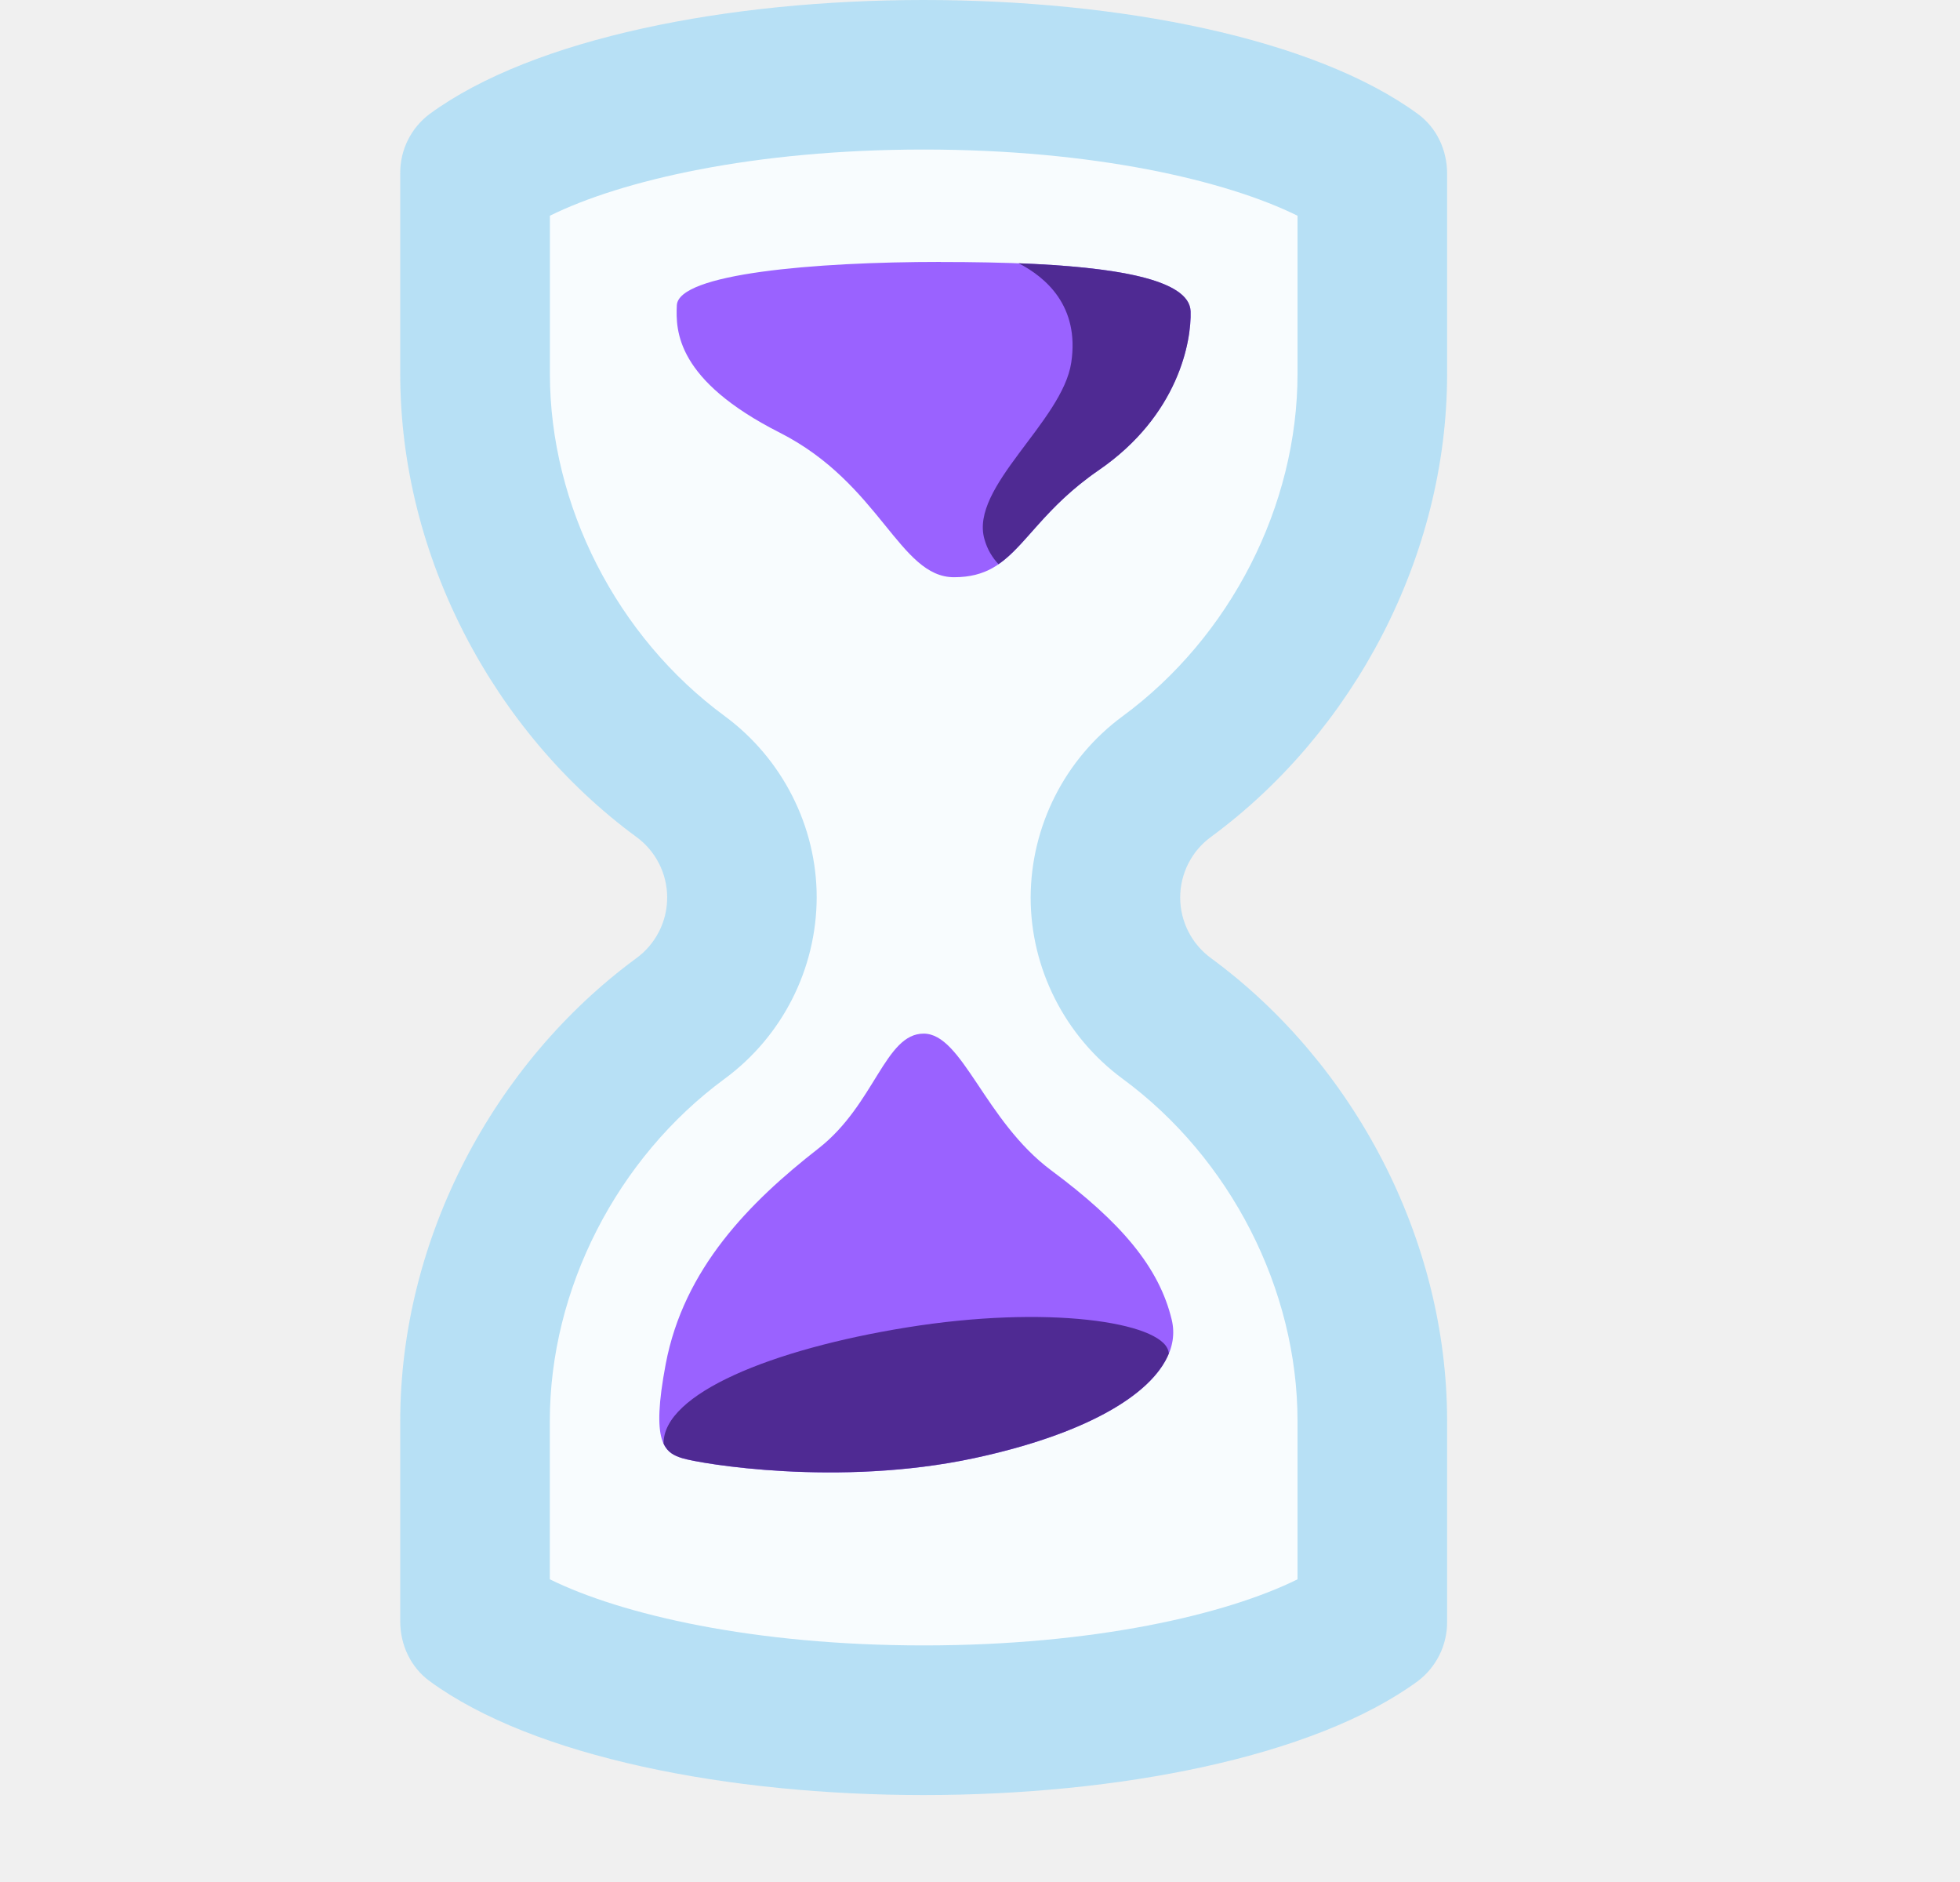
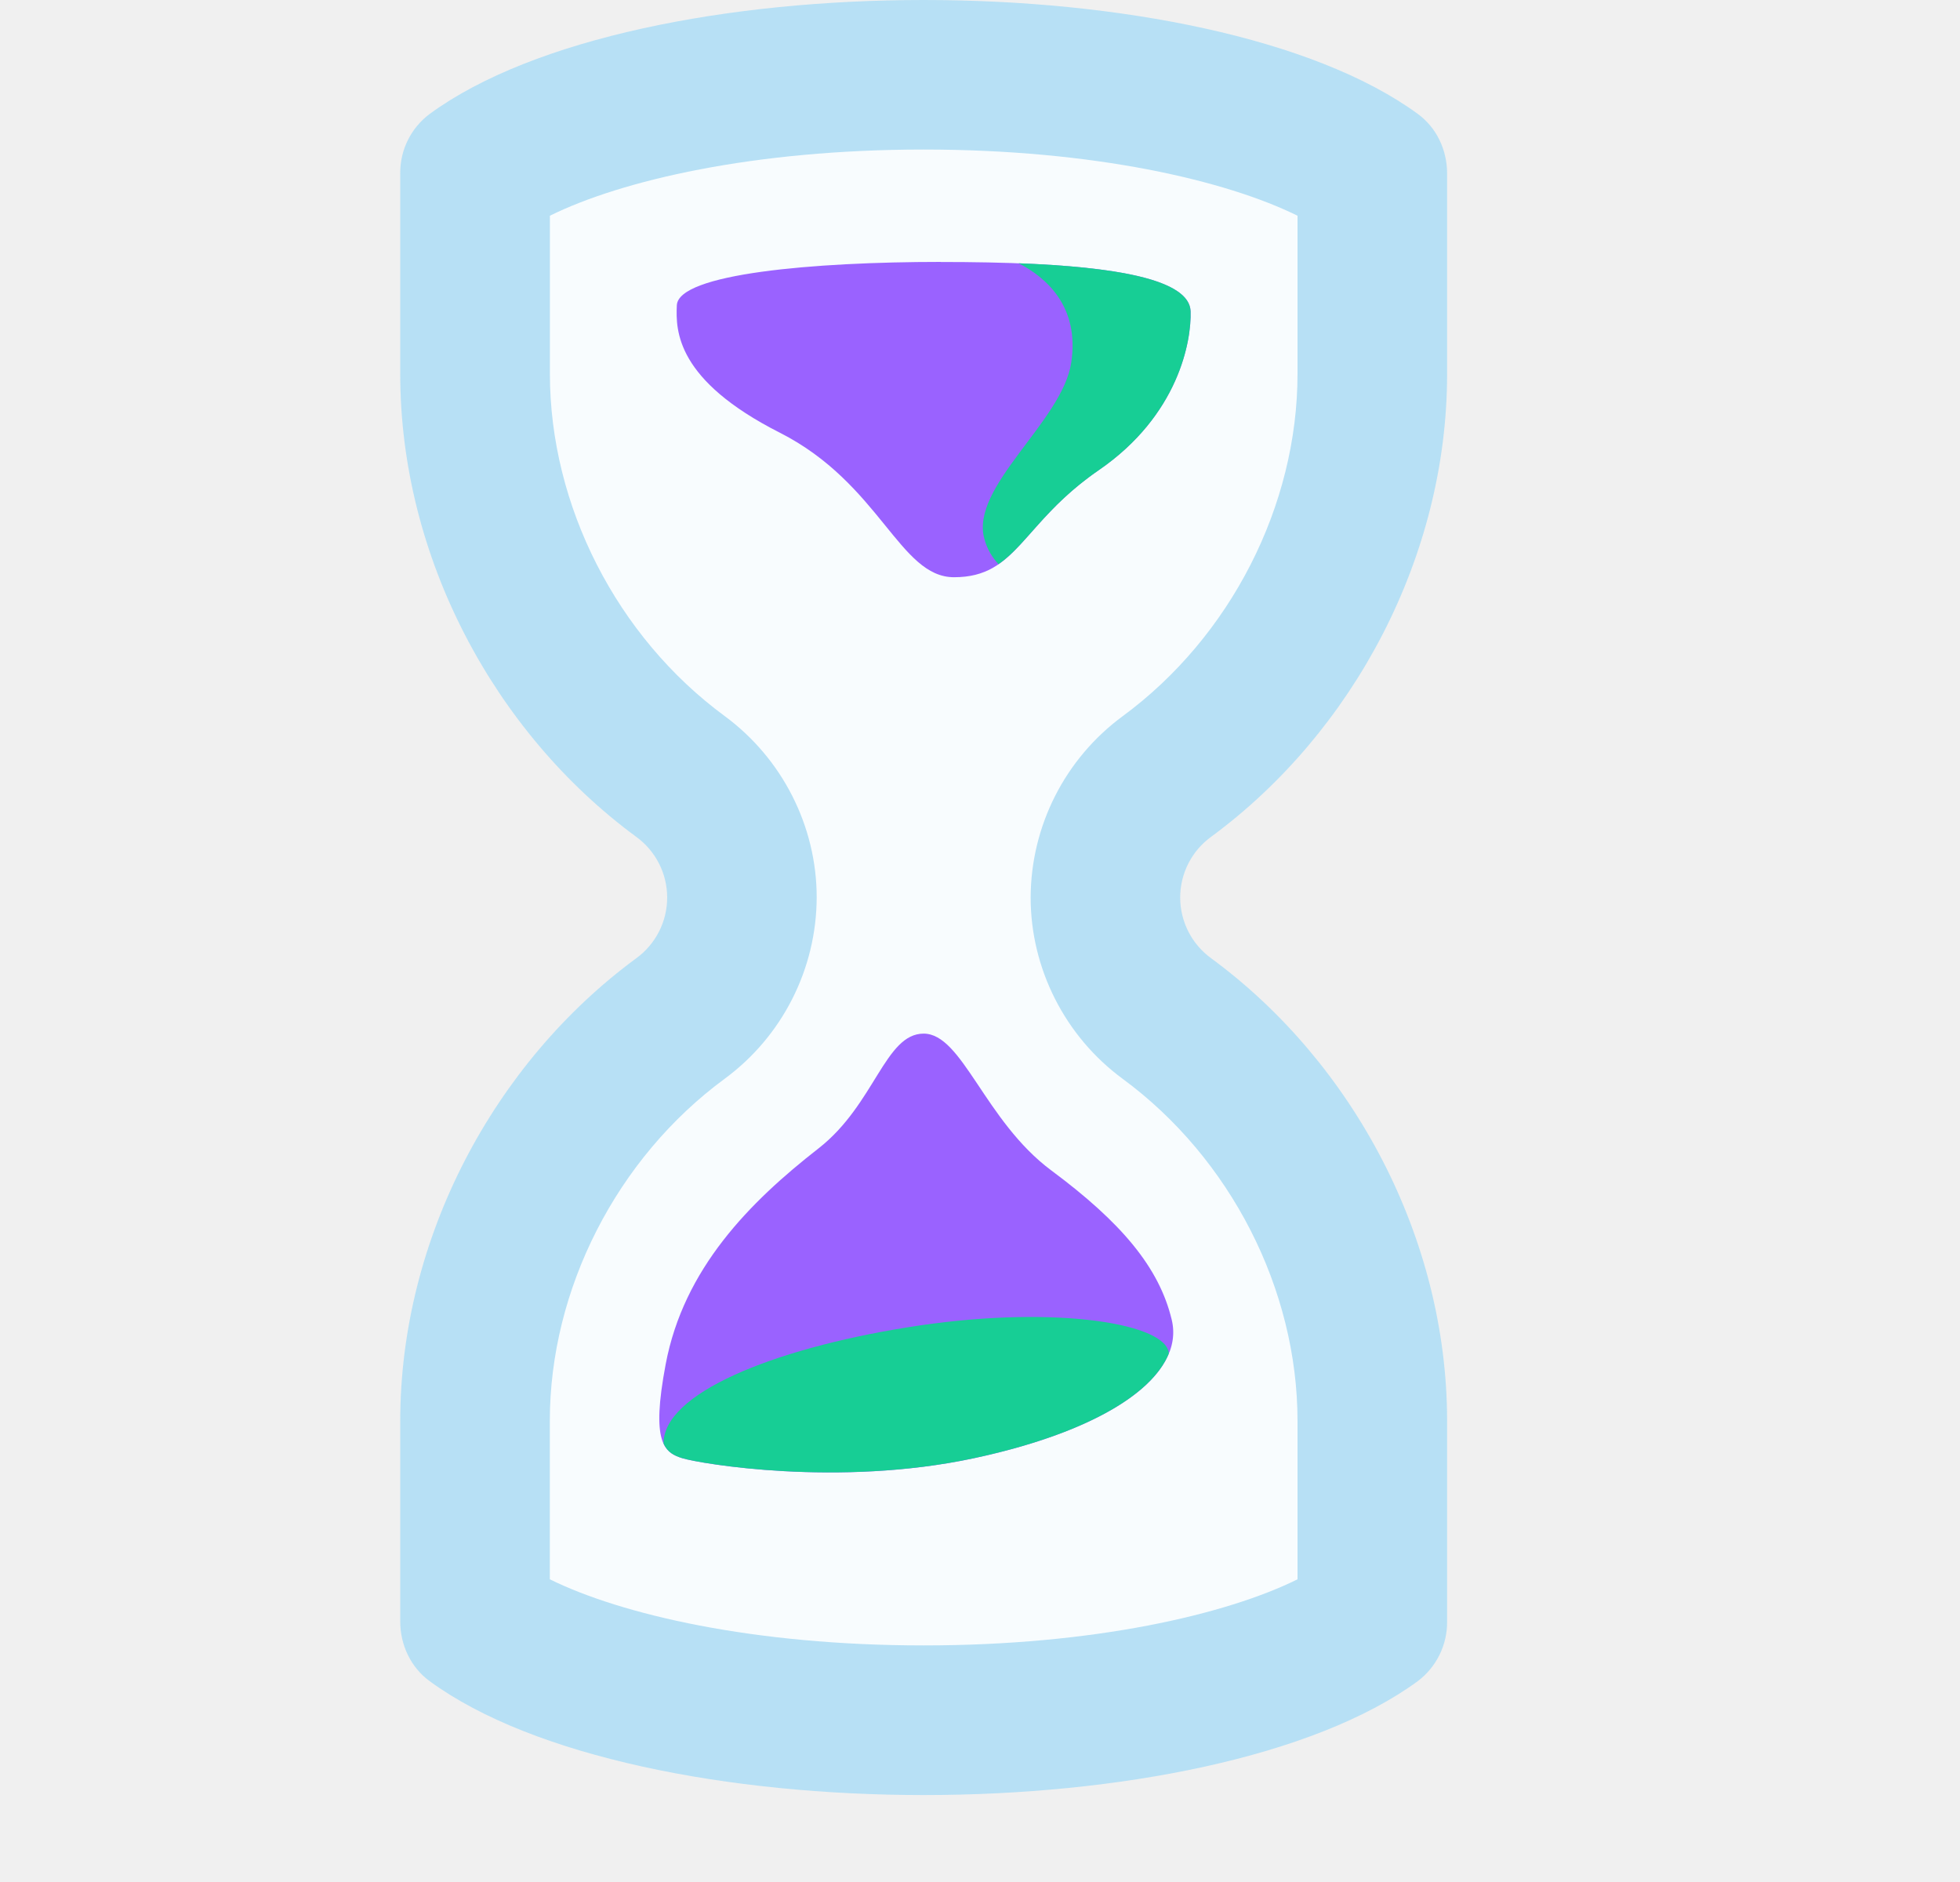
<svg xmlns="http://www.w3.org/2000/svg" width="25" height="24" viewBox="0 0 25 24">
  <g fill="none" fill-rule="evenodd">
    <path fill="#A9DCF6" fill-opacity=".8" d="M5.105 18.122v2.555c0 .3.134.586.377.763 2.647 1.935 9.952 1.935 12.6 0a.941.941 0 0 0 .376-.763v-2.555c0-2.331-1.196-4.568-3.007-5.9a.957.957 0 0 1 0-1.553c1.81-1.333 3.007-3.57 3.007-5.9V2.213c0-.3-.134-.586-.375-.761-2.649-1.936-9.954-1.936-12.601 0a.935.935 0 0 0-.377.761V4.77c0 2.33 1.196 4.567 3.008 5.9a.957.957 0 0 1 0 1.552c-1.812 1.333-3.008 3.57-3.008 5.9" />
    <path fill="#FFF" fill-opacity=".9" d="M11.782 1.907c2.169 0 3.857.394 4.768.844v2.017c0 1.68-.854 3.353-2.23 4.365a2.883 2.883 0 0 0-1.174 2.312c0 .907.438 1.771 1.173 2.312 1.377 1.013 2.231 2.685 2.231 4.364v2.019c-.91.45-2.6.843-4.768.843-2.17 0-3.858-.394-4.769-.843V18.12c0-1.679.854-3.351 2.23-4.363a2.883 2.883 0 0 0 1.174-2.313c0-.907-.438-1.77-1.173-2.312-1.377-1.012-2.23-2.685-2.23-4.365V2.751c.91-.45 2.599-.844 4.768-.844" />
    <path fill="#9A62FF" d="M12 3.34c-1.626 0-3.35.151-3.367.554-.015.325-.007.955 1.314 1.624 1.283.652 1.524 1.843 2.222 1.843.81 0 .857-.685 1.846-1.366 1.02-.701 1.183-1.649 1.171-2.024-.016-.522-1.558-.63-3.185-.63" />
-     <path fill="#4F2A93" d="M14.016 5.995c1.019-.701 1.182-1.648 1.17-2.024-.012-.413-.982-.567-2.194-.614.34.175.781.542.672 1.266-.112.754-1.3 1.588-1.107 2.254.036.13.1.233.179.318.355-.244.586-.723 1.28-1.2" />
+     <path fill="#17ce95" d="M14.016 5.995c1.019-.701 1.182-1.648 1.17-2.024-.012-.413-.982-.567-2.194-.614.34.175.781.542.672 1.266-.112.754-1.3 1.588-1.107 2.254.036.13.1.233.179.318.355-.244.586-.723 1.28-1.2" />
    <path fill="#9A62FF" d="M11.782 13.181c-.495 0-.623.903-1.342 1.464-.881.687-1.719 1.534-1.949 2.751-.19 1.003-.018 1.128.212 1.2.229.07 1.992.37 3.72 0 1.73-.37 2.69-1.06 2.523-1.764-.16-.67-.644-1.243-1.535-1.905-.852-.633-1.134-1.746-1.63-1.746" />
-     <path fill="#4F2A93" d="M8.703 18.595c.23.071 1.993.37 3.721 0 1.374-.294 2.262-.789 2.485-1.335a.138.138 0 0 0-.007-.033c-.097-.368-1.543-.59-3.342-.298-1.714.277-3.102.843-3.096 1.48.053.116.14.156.239.186" />
+     <path fill="#17ce95" d="M8.703 18.595c.23.071 1.993.37 3.721 0 1.374-.294 2.262-.789 2.485-1.335a.138.138 0 0 0-.007-.033c-.097-.368-1.543-.59-3.342-.298-1.714.277-3.102.843-3.096 1.48.053.116.14.156.239.186" />
  </g>
</svg>
